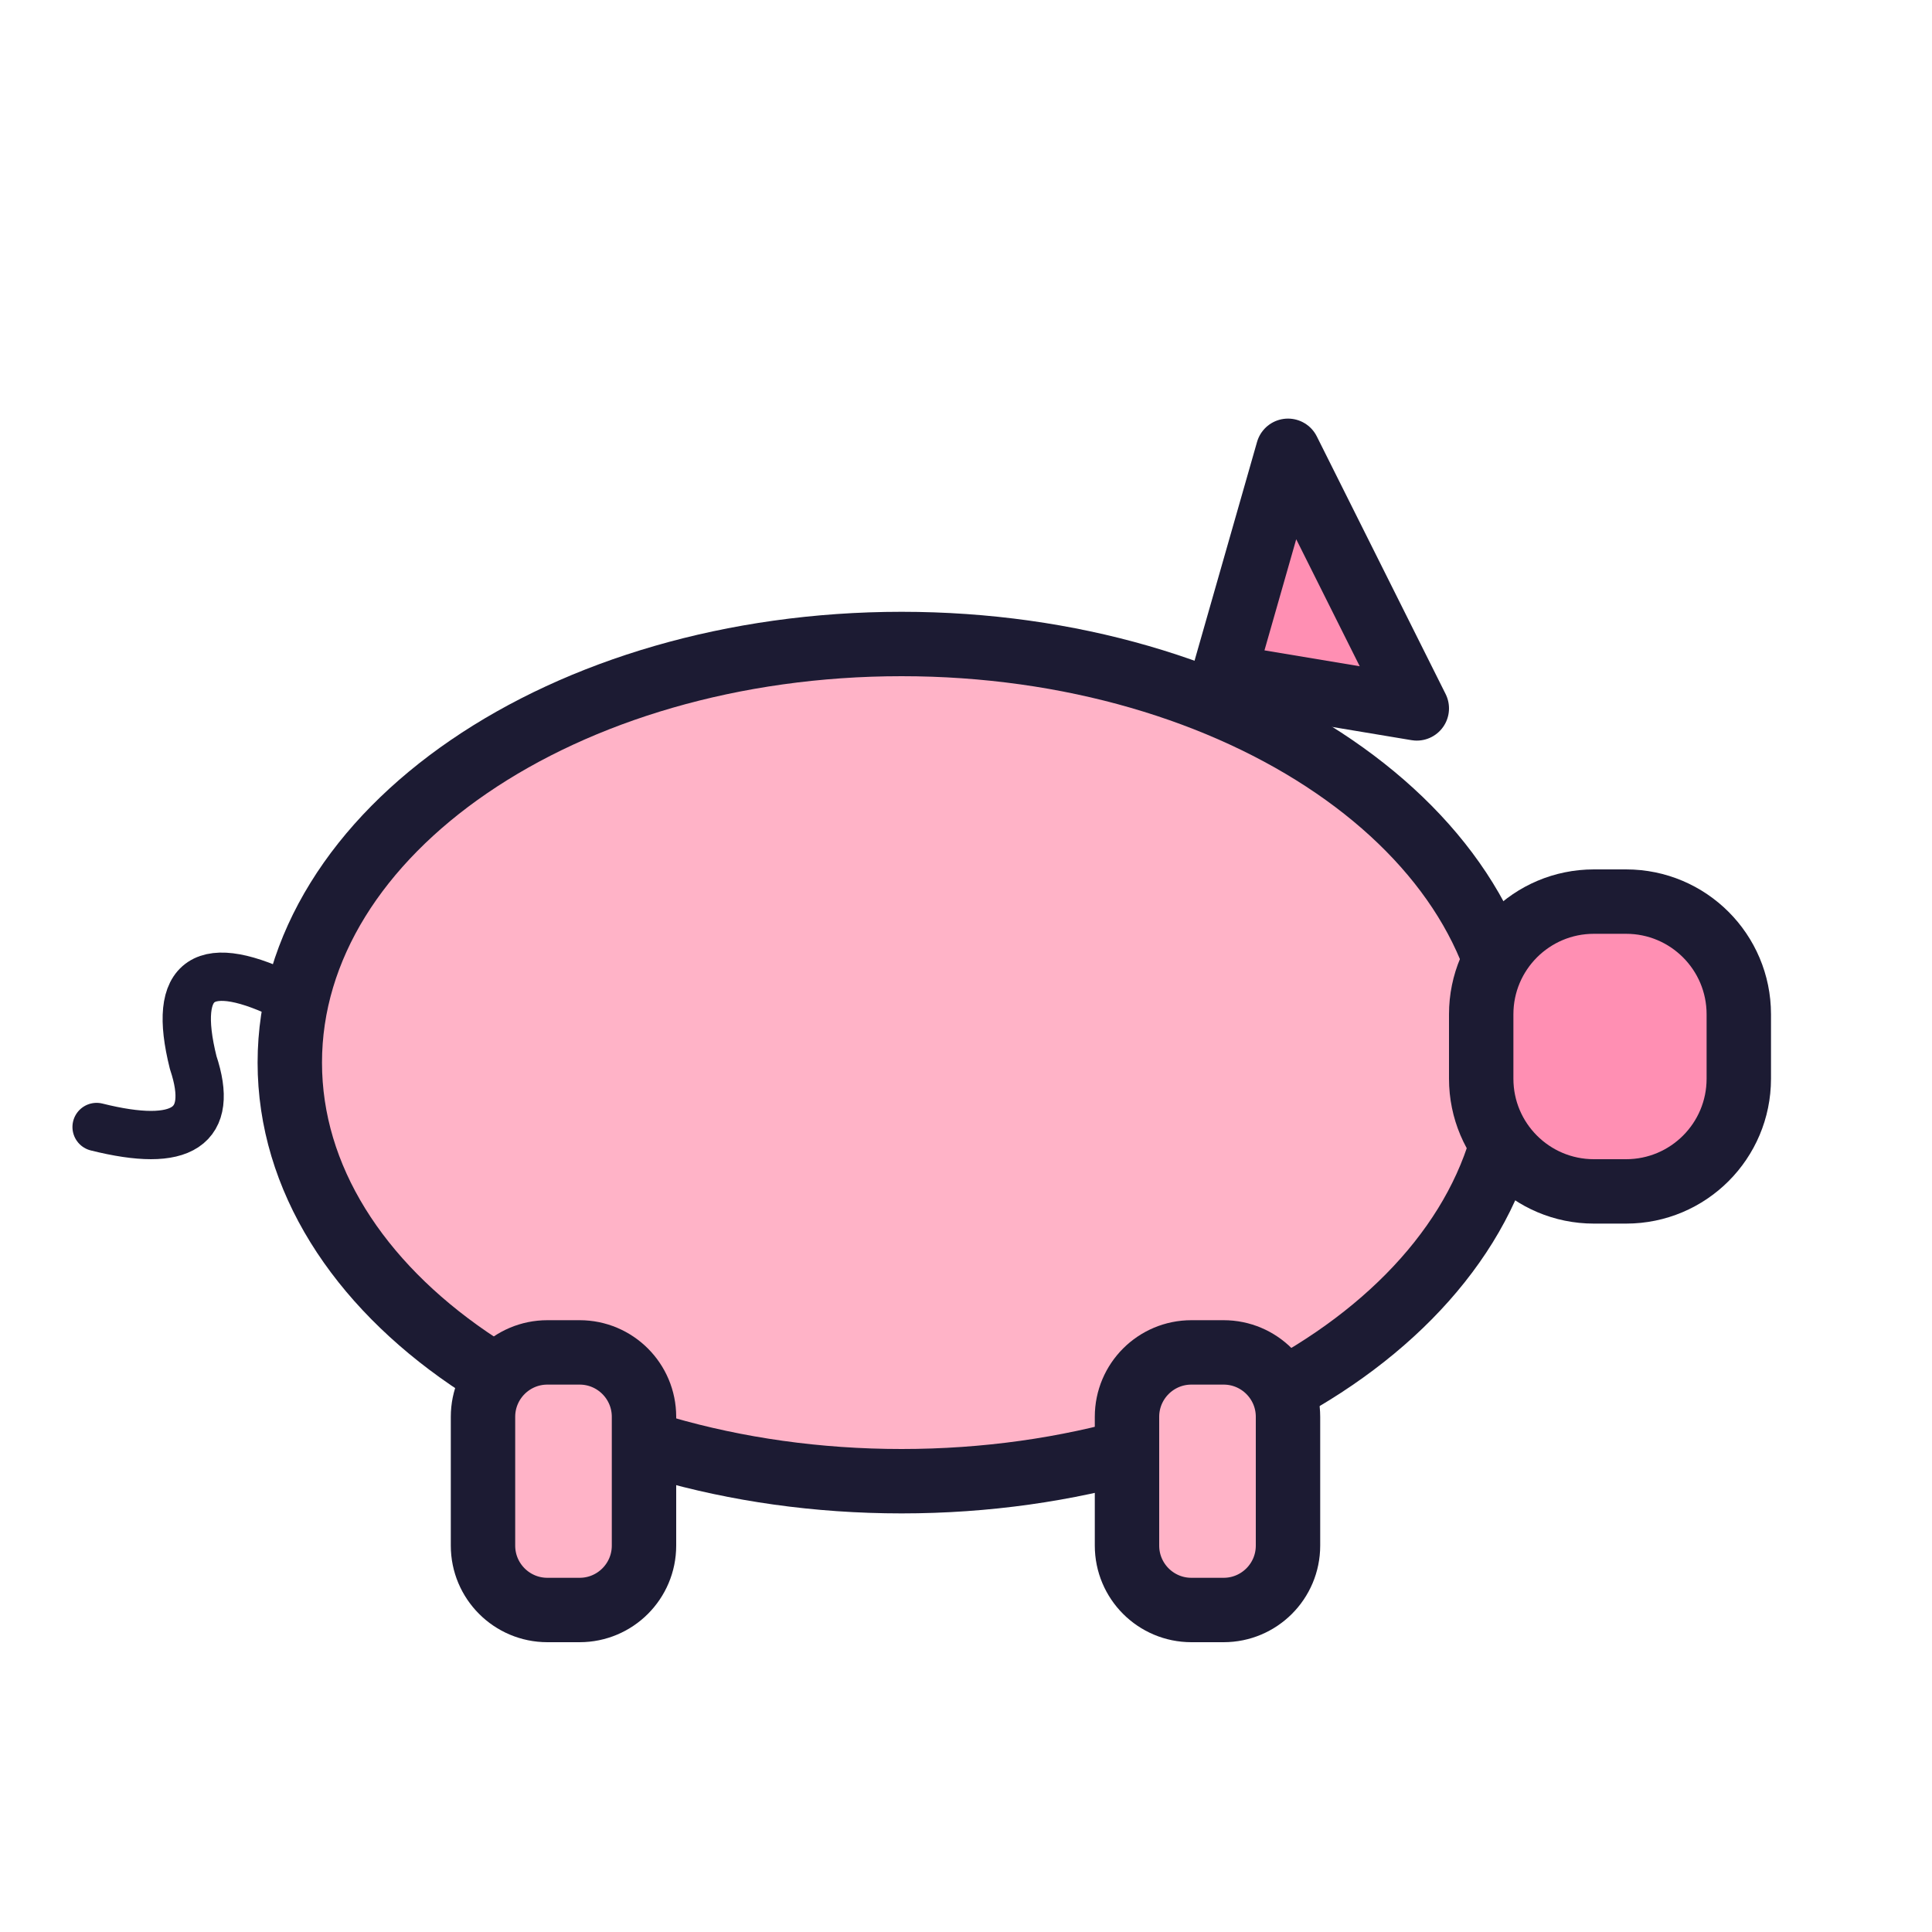
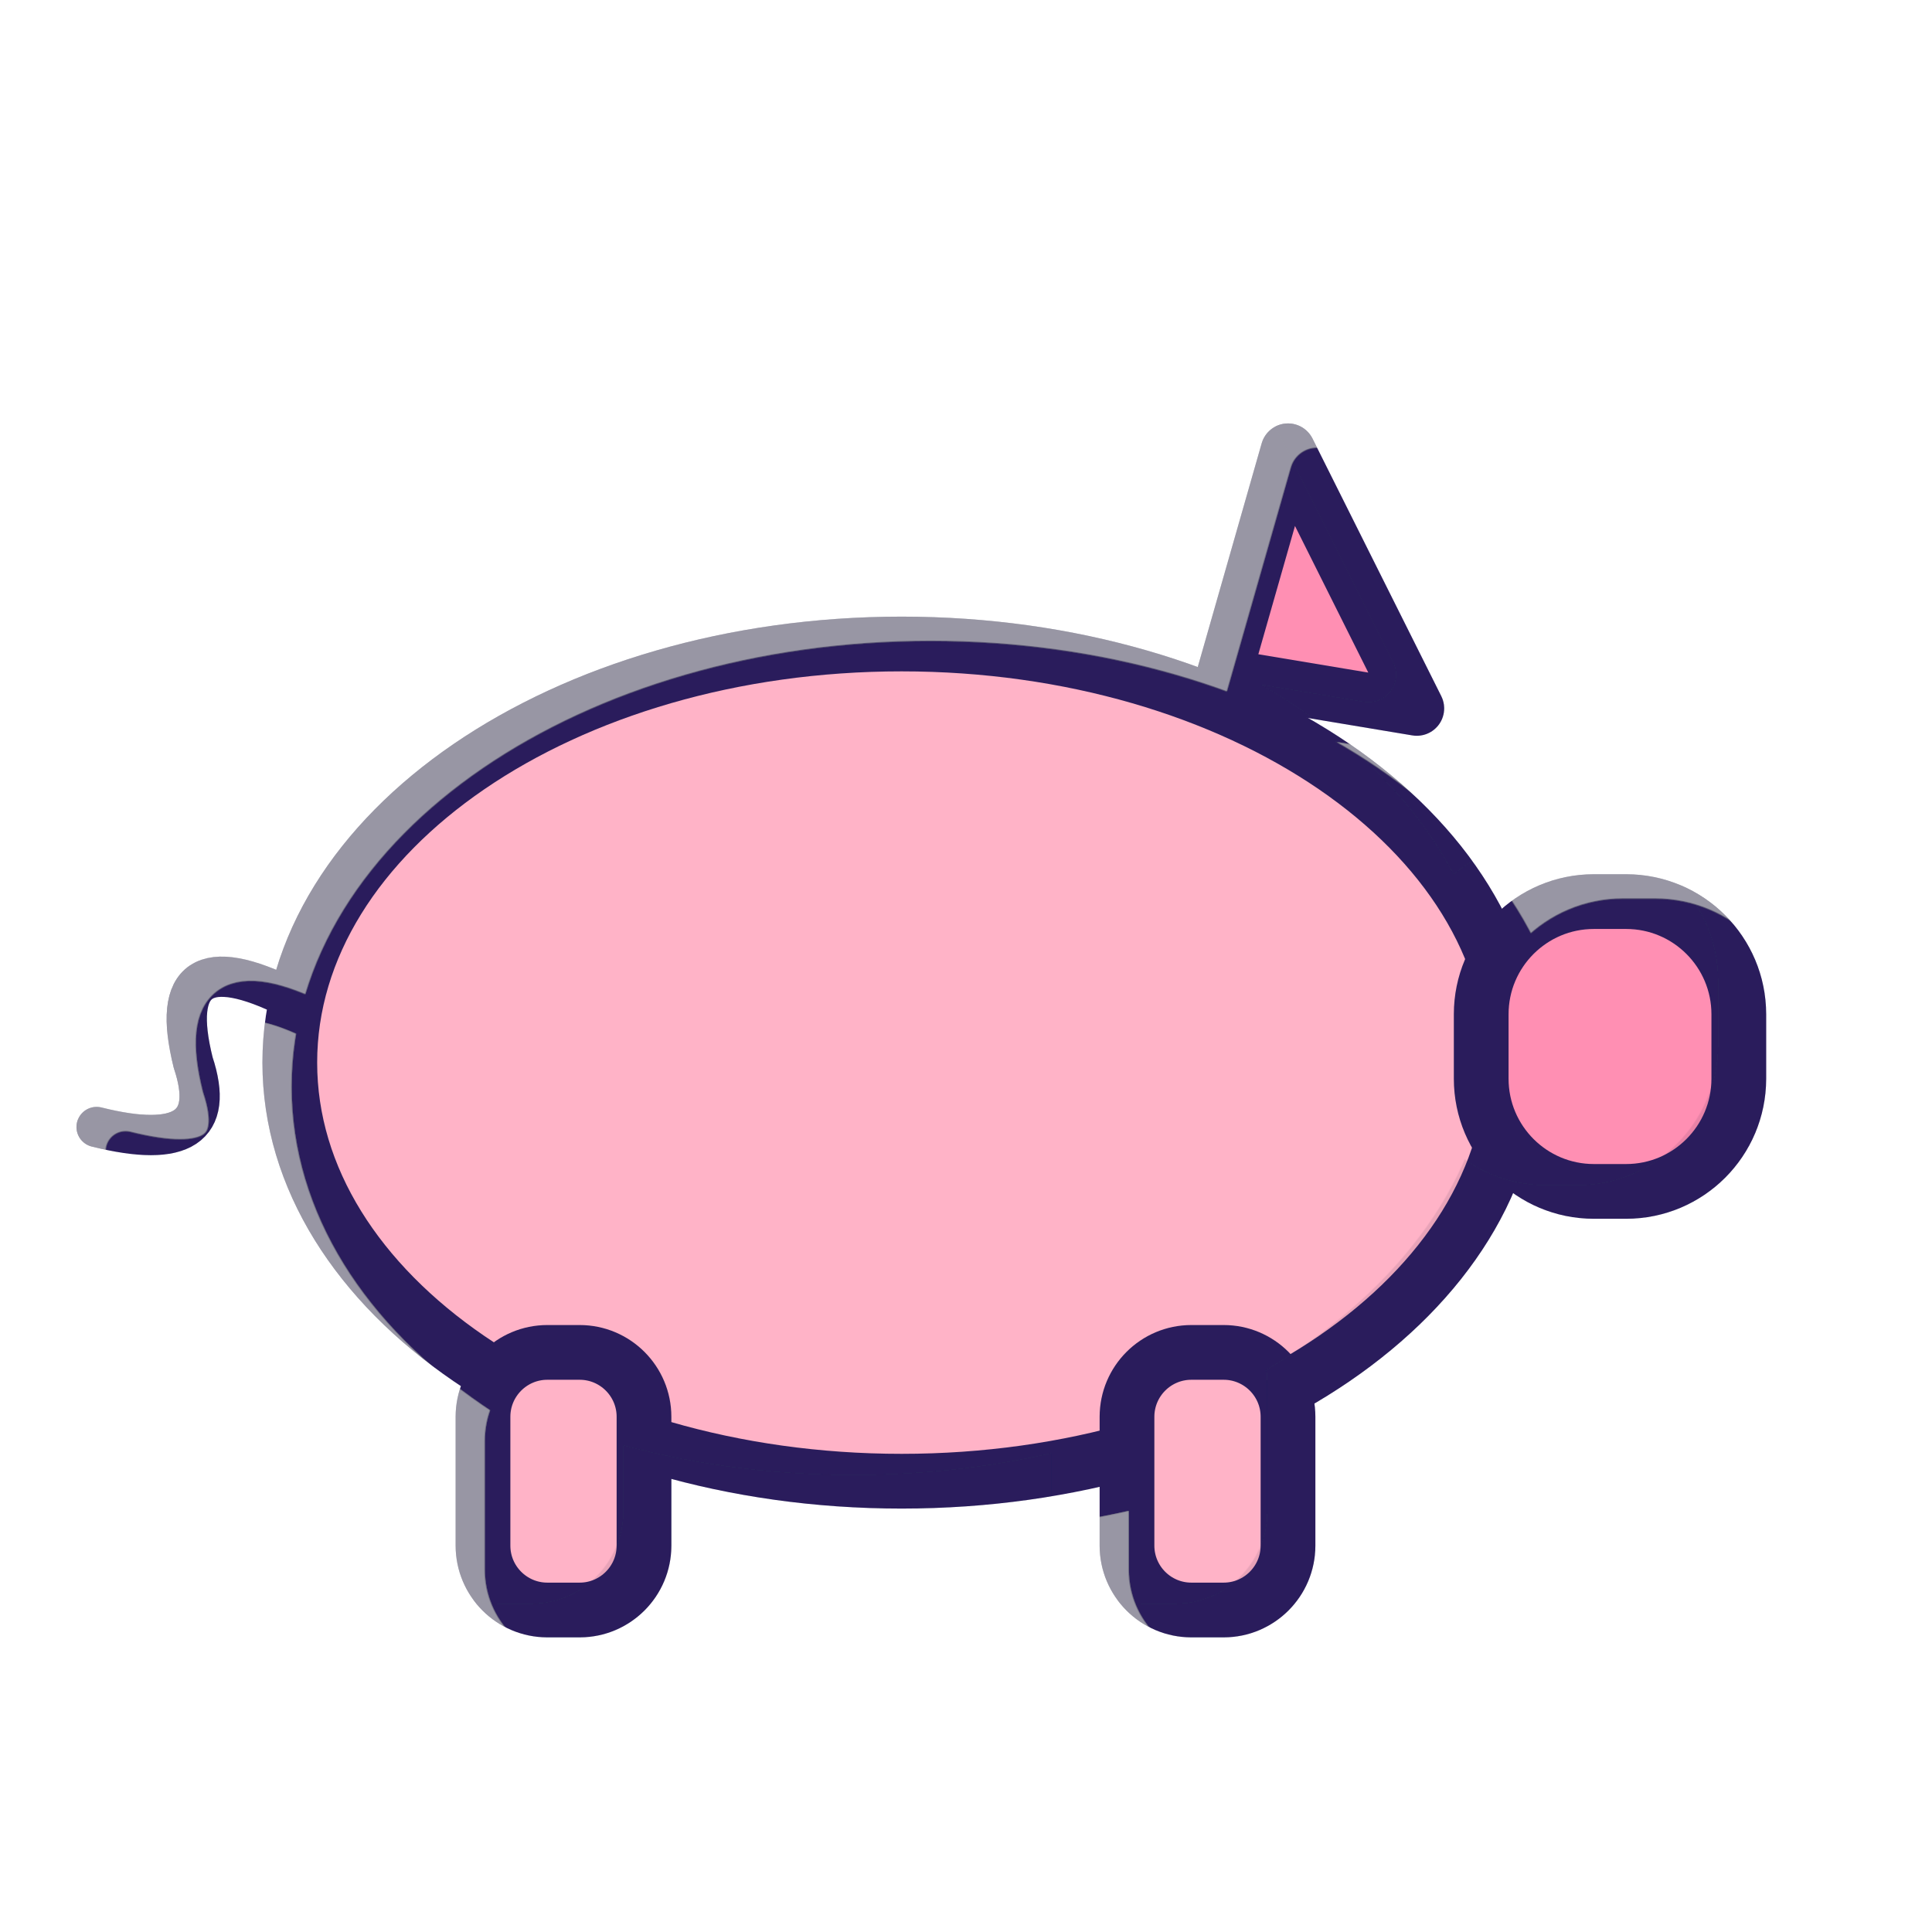
- <svg xmlns="http://www.w3.org/2000/svg" viewBox="0 0 120 120">
-   <g stroke="#1c1b33" stroke-width="4" stroke-linejoin="round" stroke-linecap="round">
-     <ellipse cx="56" cy="66" rx="38" ry="26" fill="#ffb3c7" />
-     <rect x="30" y="84" width="10" height="16" rx="4" fill="#ffb3c7" />
-     <rect x="70" y="84" width="10" height="16" rx="4" fill="#ffb3c7" />
-     <rect x="92" y="56" width="16" height="18" rx="7" fill="#ff8fb3" />
-     <path d="M76 42 L80 28 L88 44 Z" fill="#ff8fb3" />
-     <path d="M18 62 q-8 -4 -6 4 q2 6 -6 4" fill="none" stroke-width="3" />
+ <svg xmlns="http://www.w3.org/2000/svg" data-style="2d" viewBox="0 0 120 120">
+   <defs>
+     <filter id="s2d" x="-5%" y="-5%" width="110%" height="110%">
+       <feOffset in="SourceAlpha" dx="-3.0" dy="-2.1" result="a" />
+       <feComposite in="SourceAlpha" in2="a" operator="out" result="edgeS" />
+       <feFlood flood-color="#2b1f5c" flood-opacity=".2" />
+       <feComposite in2="edgeS" operator="in" result="shadow" />
+       <feOffset in="SourceAlpha" dx="1.8" dy="1.5" result="b" />
+       <feComposite in="SourceAlpha" in2="b" operator="out" result="edgeH" />
+       <feFlood flood-color="#ffffff" flood-opacity=".3" />
+       <feComposite in2="edgeH" operator="in" result="hi" />
+       <feMerge>
+         <feMergeNode in="SourceGraphic" />
+         <feMergeNode in="shadow" />
+         <feMergeNode in="hi" />
+       </feMerge>
+     </filter>
+   </defs>
+   <g filter="url(#s2d)">
+     <g stroke="#2b1f5c" stroke-width="3.4" stroke-linejoin="round" stroke-linecap="round">
+       <ellipse cx="56" cy="66" rx="38" ry="26" fill="#ffb3c7" />
+       <rect x="30" y="84" width="10" height="16" rx="4" fill="#ffb3c7" />
+       <rect x="70" y="84" width="10" height="16" rx="4" fill="#ffb3c7" />
+       <rect x="92" y="56" width="16" height="18" rx="7" fill="#ff8fb3" />
+       <path d="M76 42 L80 28 L88 44 Z" fill="#ff8fb3" />
+       <path d="M18 62 q-8 -4 -6 4 q2 6 -6 4" fill="none" stroke-width="2.5" />
+     </g>
  </g>
</svg>
